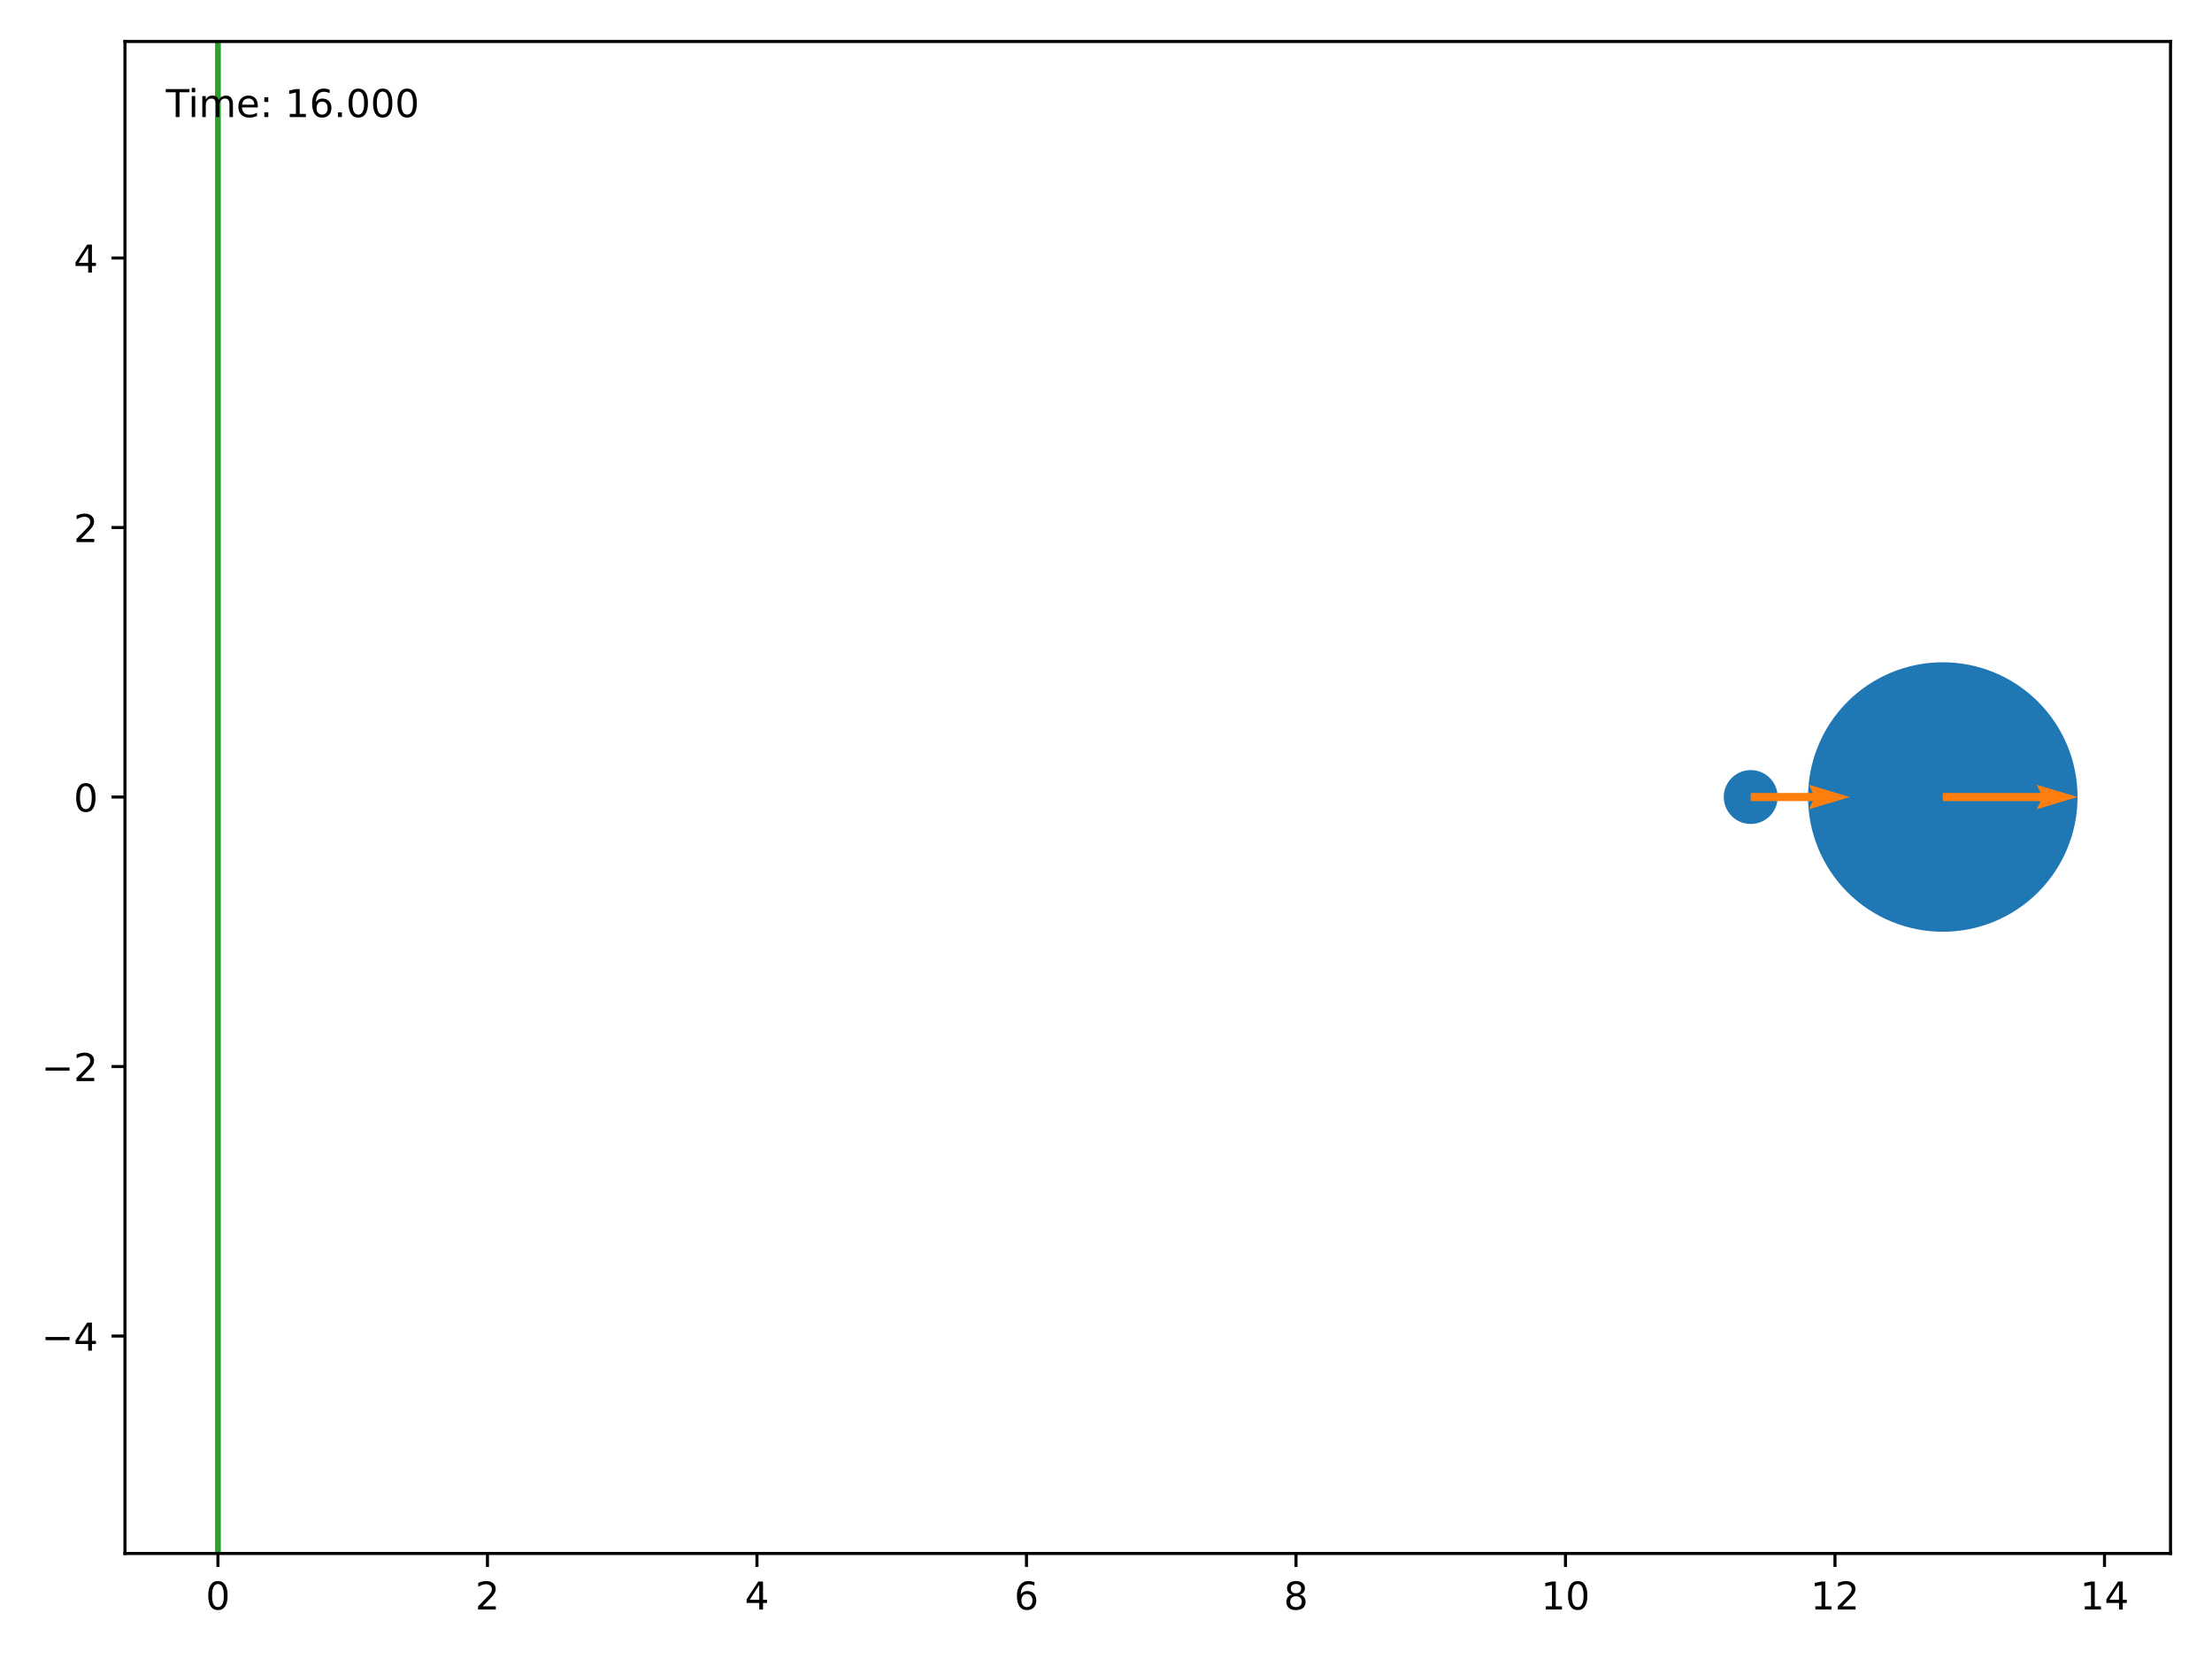
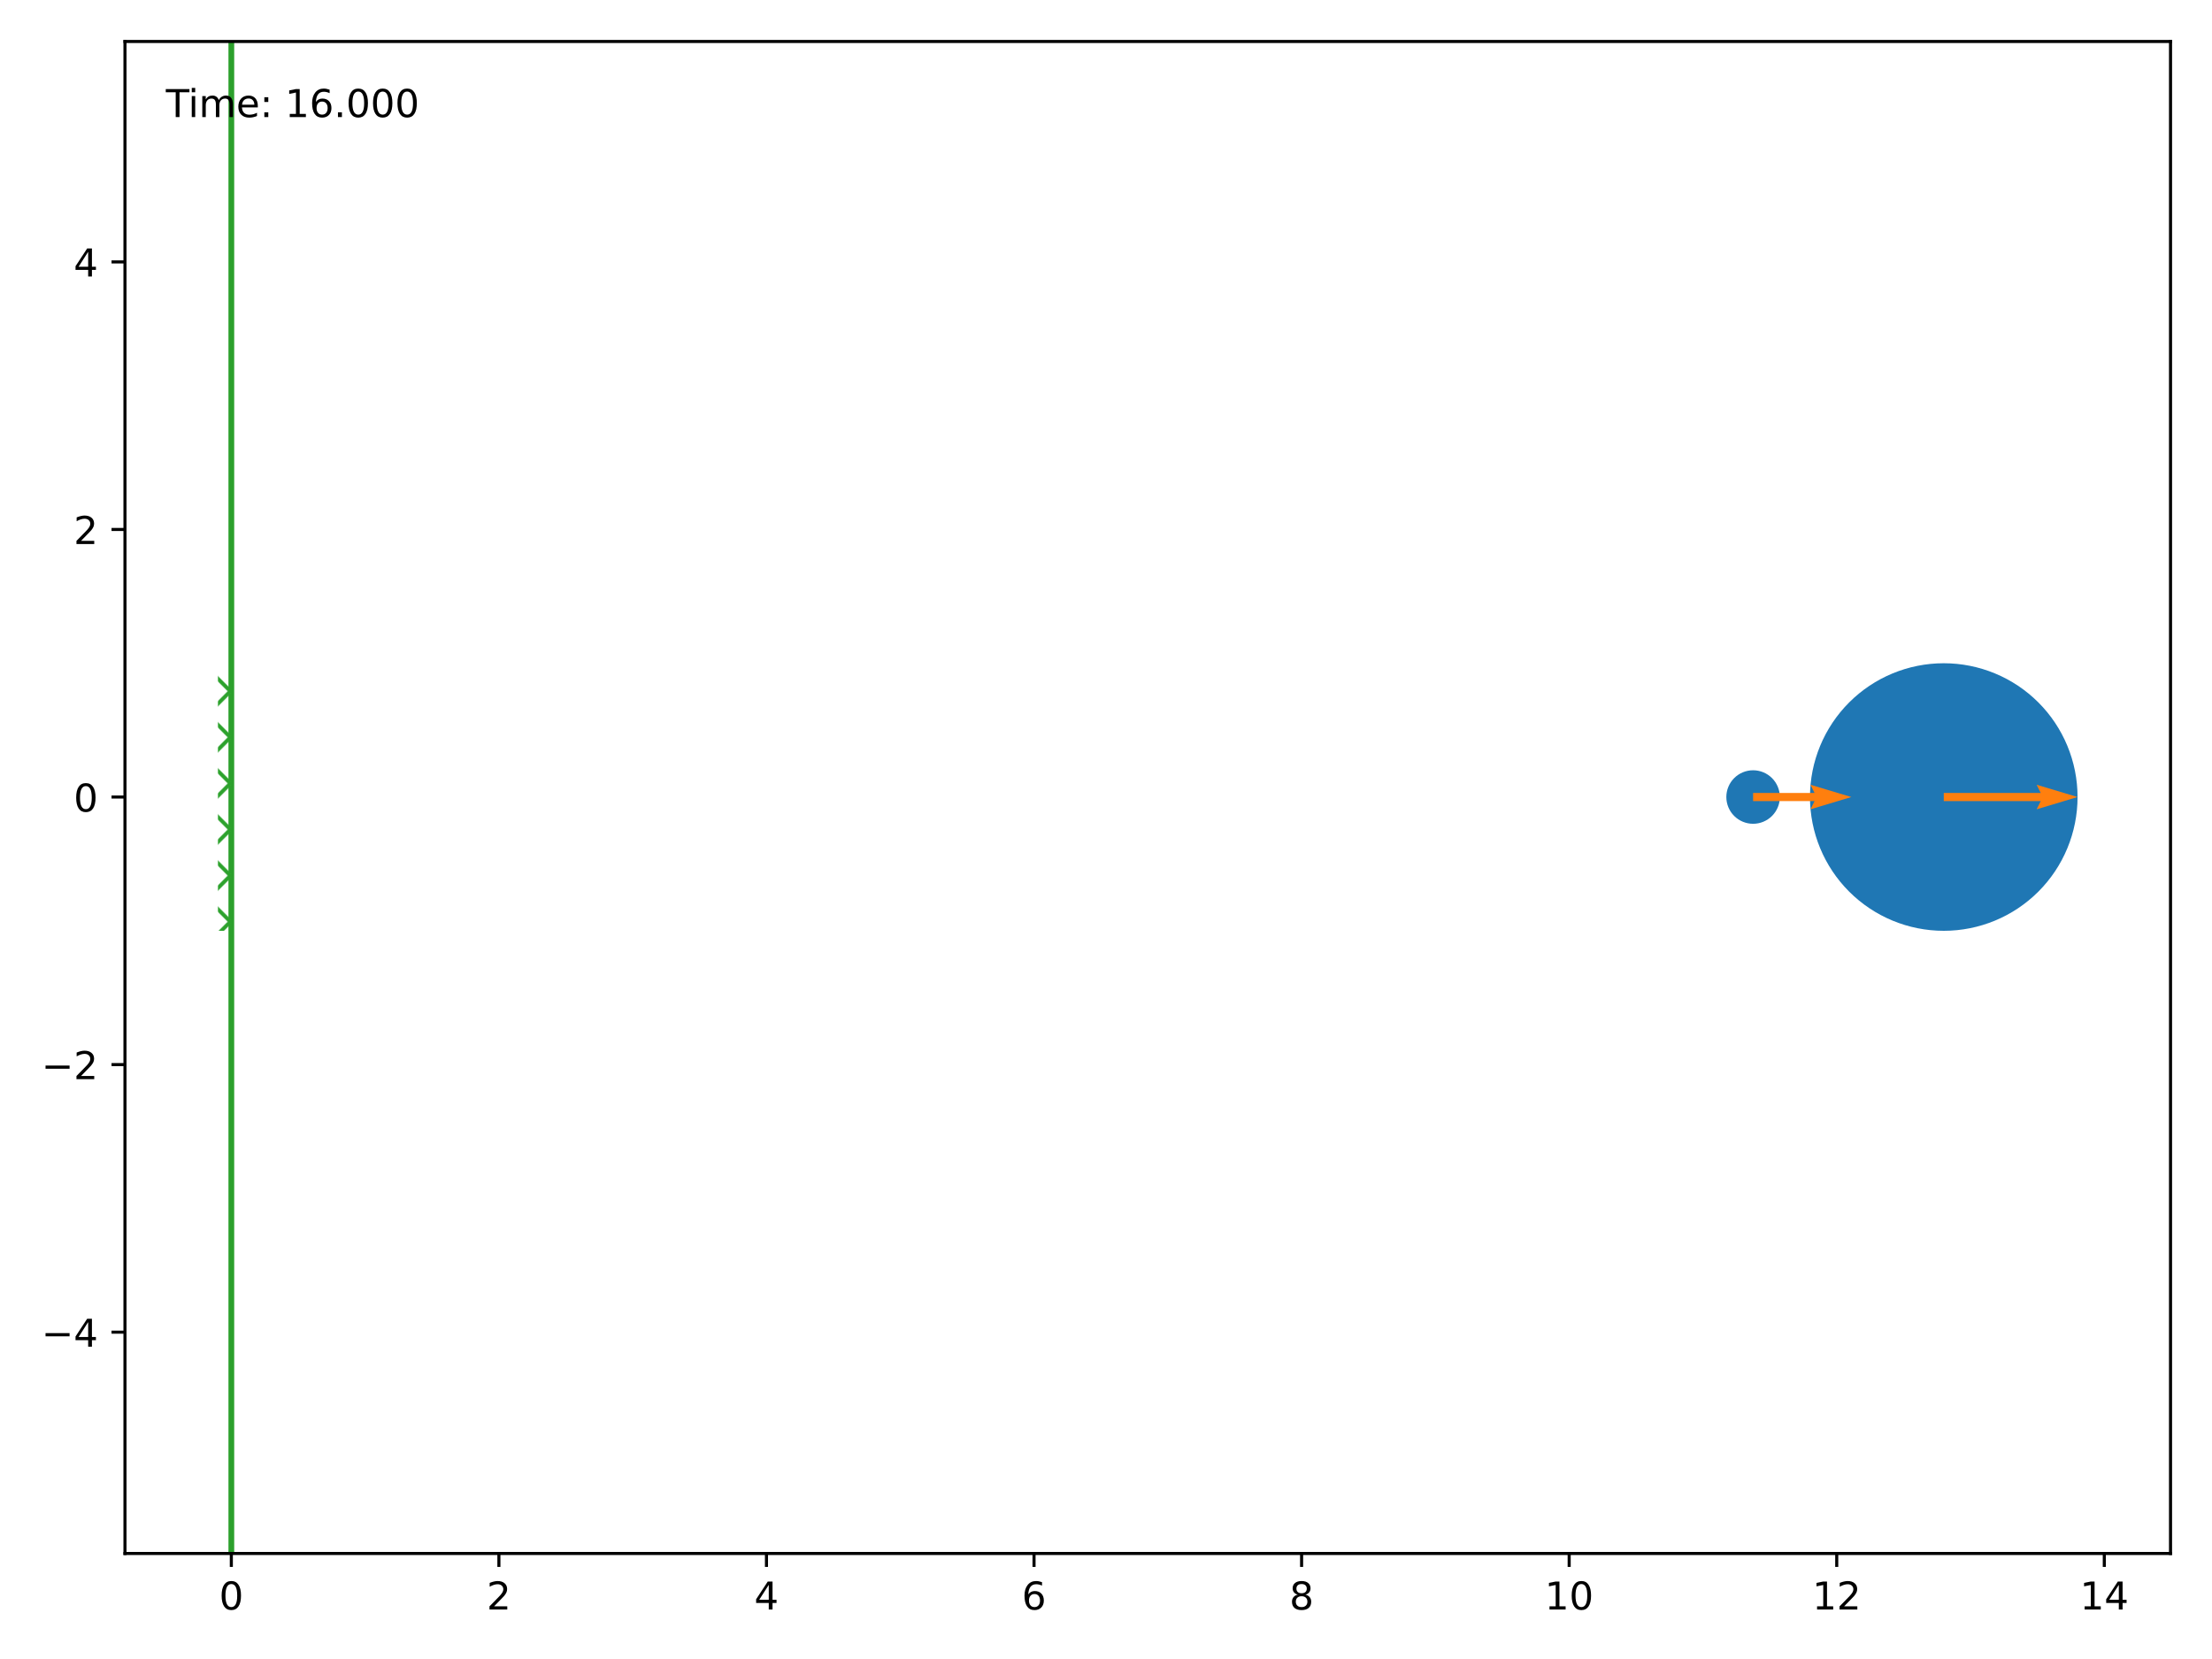
<svg xmlns="http://www.w3.org/2000/svg" xmlns:xlink="http://www.w3.org/1999/xlink" width="576pt" height="432pt" viewBox="0 0 576 432" version="1.1">
  <defs>
    <style type="text/css">*{stroke-linejoin: round; stroke-linecap: butt}</style>
  </defs>
  <g id="figure_1">
    <g id="patch_1">
      <path d="M 0 432  L 576 432  L 576 0  L 0 0  z " style="fill: #ffffff" />
    </g>
    <g id="axes_1">
      <g id="patch_2">
        <path d="M 32.542 404.522  L 565.2 404.522  L 565.2 10.8  L 32.542 10.8  z " style="fill: #ffffff" />
      </g>
      <g id="line2d_1">
-         <path d="M 56.754 404.522  L 56.754 10.8  " clip-path="url(#p7ae2434c84)" style="fill: none; stroke: #2ca02c; stroke-width: 1.5; stroke-linecap: square" />
+         <path d="M 60.238 404.522  L 60.238 10.8  " clip-path="url(#p3708ee7680)" style="fill: none; stroke: #2ca02c; stroke-width: 1.5; stroke-linecap: square" />
+       </g>
+       <g id="patch_3">
+         <path d="M 60.238 242.381  L 56.754 242.381  L 56.754 172.707  L 60.238 172.707  z " clip-path="url(#p3708ee7680)" style="fill: url(#h28d75ea7d3)" />
      </g>
      <g id="CircleCollection_1">
-         <path d="M 455.889 214.561  C 457.75 214.561 459.536 213.821 460.852 212.505  C 462.168 211.189 462.907 209.404 462.907 207.543  C 462.907 205.682 462.168 203.896 460.852 202.58  C 459.536 201.264 457.75 200.525 455.889 200.525  C 454.028 200.525 452.243 201.264 450.927 202.58  C 449.611 203.896 448.871 205.682 448.871 207.543  C 448.871 209.404 449.611 211.189 450.927 212.505  C 452.243 213.821 454.028 214.561 455.889 214.561  z " clip-path="url(#p7ae2434c84)" style="fill: #1f77b4" />
-         <path d="M 505.899 242.632  C 515.205 242.632 524.131 238.935 530.711 232.355  C 537.291 225.775 540.989 216.849 540.989 207.543  C 540.989 198.237 537.291 189.311 530.711 182.731  C 524.131 176.151 515.205 172.453 505.899 172.453  C 496.593 172.453 487.667 176.151 481.087 182.731  C 474.507 189.311 470.81 198.237 470.81 207.543  C 470.81 216.849 474.507 225.775 481.087 232.355  C 487.667 238.935 496.593 242.632 505.899 242.632  z " clip-path="url(#p7ae2434c84)" style="fill: #1f77b4" />
+         <path d="M 456.502 214.511  C 458.35 214.511 460.122 213.777 461.428 212.47  C 462.735 211.164 463.469 209.391 463.469 207.544  C 463.469 205.696 462.735 203.924 461.428 202.617  C 460.122 201.31 458.35 200.576 456.502 200.576  C 454.654 200.576 452.882 201.31 451.575 202.617  C 450.269 203.924 449.534 205.696 449.534 207.544  C 449.534 209.391 450.269 211.164 451.575 212.47  C 452.882 213.777 454.654 214.511 456.502 214.511  z " clip-path="url(#p3708ee7680)" style="fill: #1f77b4" />
+         <path d="M 506.152 242.381  C 515.391 242.381 524.253 238.71 530.786 232.177  C 537.318 225.644 540.989 216.783 540.989 207.544  C 540.989 198.305 537.318 189.443 530.786 182.91  C 524.253 176.377 515.391 172.707 506.152 172.707  C 496.913 172.707 488.051 176.377 481.518 182.91  C 474.986 189.443 471.315 198.305 471.315 207.544  C 471.315 216.783 474.986 225.644 481.518 232.177  C 488.051 238.71 496.913 242.381 506.152 242.381  z " clip-path="url(#p3708ee7680)" style="fill: #1f77b4" />
      </g>
      <g id="PathCollection_1" />
      <g id="Quiver_1">
-         <path d="M 455.889 206.477  L 472.079 206.477  L 471.014 204.347  L 481.667 207.543  L 471.014 210.739  L 472.079 208.608  L 455.889 208.608  L 455.889 206.477  " clip-path="url(#p7ae2434c84)" style="fill: #ff7f0e" />
-         <path d="M 505.899 206.477  L 531.401 206.477  L 530.336 204.347  L 540.989 207.543  L 530.336 210.739  L 531.401 208.608  L 505.899 208.608  L 505.899 206.477  " clip-path="url(#p7ae2434c84)" style="fill: #ff7f0e" />
+         <path d="M 456.502 206.478  L 472.506 206.478  L 471.441 204.348  L 482.094 207.544  L 471.441 210.74  L 472.506 208.609  L 456.502 208.609  L 456.502 206.478  " clip-path="url(#p3708ee7680)" style="fill: #ff7f0e" />
+         <path d="M 506.152 206.478  L 531.401 206.478  L 530.336 204.348  L 540.989 207.544  L 530.336 210.74  L 531.401 208.609  L 506.152 208.609  L 506.152 206.478  " clip-path="url(#p3708ee7680)" style="fill: #ff7f0e" />
      </g>
      <g id="matplotlib.axis_1">
        <g id="xtick_1">
          <g id="line2d_2">
            <defs>
-               <path id="mfe58a6b043" d="M 0 0  L 0 3.5  " style="stroke: #000000; stroke-width: 0.8" />
+               <path id="mdd331d6225" d="M 0 0  L 0 3.5  " style="stroke: #000000; stroke-width: 0.8" />
            </defs>
            <g>
-               <use xlink:href="#mfe58a6b043" x="56.754" y="404.522" style="stroke: #000000; stroke-width: 0.8" />
+               <use xlink:href="#mdd331d6225" x="60.238" y="404.522" style="stroke: #000000; stroke-width: 0.8" />
            </g>
          </g>
          <g id="text_1">
-             <g transform="translate(53.57266 419.1203)scale(0.1 -0.1)">
+             <g transform="translate(57.05636 419.1203)scale(0.1 -0.1)">
              <defs>
                <path id="DejaVuSans-30" d="M 2034 4250  Q 1547 4250 1301 3770  Q 1056 3291 1056 2328  Q 1056 1369 1301 889  Q 1547 409 2034 409  Q 2525 409 2770 889  Q 3016 1369 3016 2328  Q 3016 3291 2770 3770  Q 2525 4250 2034 4250  z M 2034 4750  Q 2819 4750 3233 4129  Q 3647 3509 3647 2328  Q 3647 1150 3233 529  Q 2819 -91 2034 -91  Q 1250 -91 836 529  Q 422 1150 422 2328  Q 422 3509 836 4129  Q 1250 4750 2034 4750  z " transform="scale(0.015625)" />
              </defs>
              <use xlink:href="#DejaVuSans-30" />
            </g>
          </g>
        </g>
        <g id="xtick_2">
          <g id="line2d_3">
            <g>
-               <use xlink:href="#mfe58a6b043" x="126.933" y="404.522" style="stroke: #000000; stroke-width: 0.8" />
+               <use xlink:href="#mdd331d6225" x="129.912" y="404.522" style="stroke: #000000; stroke-width: 0.8" />
            </g>
          </g>
          <g id="text_2">
-             <g transform="translate(123.7516 419.1203)scale(0.1 -0.1)">
+             <g transform="translate(126.7305 419.1203)scale(0.1 -0.1)">
              <defs>
                <path id="DejaVuSans-32" d="M 1228 531  L 3431 531  L 3431 0  L 469 0  L 469 531  Q 828 903 1448 1529  Q 2069 2156 2228 2338  Q 2531 2678 2651 2914  Q 2772 3150 2772 3378  Q 2772 3750 2511 3984  Q 2250 4219 1831 4219  Q 1534 4219 1204 4116  Q 875 4013 500 3803  L 500 4441  Q 881 4594 1212 4672  Q 1544 4750 1819 4750  Q 2544 4750 2975 4387  Q 3406 4025 3406 3419  Q 3406 3131 3298 2873  Q 3191 2616 2906 2266  Q 2828 2175 2409 1742  Q 1991 1309 1228 531  z " transform="scale(0.015625)" />
              </defs>
              <use xlink:href="#DejaVuSans-32" />
            </g>
          </g>
        </g>
        <g id="xtick_3">
          <g id="line2d_4">
            <g>
-               <use xlink:href="#mfe58a6b043" x="197.112" y="404.522" style="stroke: #000000; stroke-width: 0.8" />
+               <use xlink:href="#mdd331d6225" x="199.586" y="404.522" style="stroke: #000000; stroke-width: 0.8" />
            </g>
          </g>
          <g id="text_3">
-             <g transform="translate(193.9306 419.1203)scale(0.1 -0.1)">
+             <g transform="translate(196.4046 419.1203)scale(0.1 -0.1)">
              <defs>
                <path id="DejaVuSans-34" d="M 2419 4116  L 825 1625  L 2419 1625  L 2419 4116  z M 2253 4666  L 3047 4666  L 3047 1625  L 3713 1625  L 3713 1100  L 3047 1100  L 3047 0  L 2419 0  L 2419 1100  L 313 1100  L 313 1709  L 2253 4666  z " transform="scale(0.015625)" />
              </defs>
              <use xlink:href="#DejaVuSans-34" />
            </g>
          </g>
        </g>
        <g id="xtick_4">
          <g id="line2d_5">
            <g>
-               <use xlink:href="#mfe58a6b043" x="267.291" y="404.522" style="stroke: #000000; stroke-width: 0.8" />
+               <use xlink:href="#mdd331d6225" x="269.26" y="404.522" style="stroke: #000000; stroke-width: 0.8" />
            </g>
          </g>
          <g id="text_4">
-             <g transform="translate(264.1095 419.1203)scale(0.1 -0.1)">
+             <g transform="translate(266.0787 419.1203)scale(0.1 -0.1)">
              <defs>
                <path id="DejaVuSans-36" d="M 2113 2584  Q 1688 2584 1439 2293  Q 1191 2003 1191 1497  Q 1191 994 1439 701  Q 1688 409 2113 409  Q 2538 409 2786 701  Q 3034 994 3034 1497  Q 3034 2003 2786 2293  Q 2538 2584 2113 2584  z M 3366 4563  L 3366 3988  Q 3128 4100 2886 4159  Q 2644 4219 2406 4219  Q 1781 4219 1451 3797  Q 1122 3375 1075 2522  Q 1259 2794 1537 2939  Q 1816 3084 2150 3084  Q 2853 3084 3261 2657  Q 3669 2231 3669 1497  Q 3669 778 3244 343  Q 2819 -91 2113 -91  Q 1303 -91 875 529  Q 447 1150 447 2328  Q 447 3434 972 4092  Q 1497 4750 2381 4750  Q 2619 4750 2861 4703  Q 3103 4656 3366 4563  z " transform="scale(0.015625)" />
              </defs>
              <use xlink:href="#DejaVuSans-36" />
            </g>
          </g>
        </g>
        <g id="xtick_5">
          <g id="line2d_6">
            <g>
-               <use xlink:href="#mfe58a6b043" x="337.47" y="404.522" style="stroke: #000000; stroke-width: 0.8" />
+               <use xlink:href="#mdd331d6225" x="338.934" y="404.522" style="stroke: #000000; stroke-width: 0.8" />
            </g>
          </g>
          <g id="text_5">
-             <g transform="translate(334.2885 419.1203)scale(0.1 -0.1)">
+             <g transform="translate(335.7528 419.1203)scale(0.1 -0.1)">
              <defs>
                <path id="DejaVuSans-38" d="M 2034 2216  Q 1584 2216 1326 1975  Q 1069 1734 1069 1313  Q 1069 891 1326 650  Q 1584 409 2034 409  Q 2484 409 2743 651  Q 3003 894 3003 1313  Q 3003 1734 2745 1975  Q 2488 2216 2034 2216  z M 1403 2484  Q 997 2584 770 2862  Q 544 3141 544 3541  Q 544 4100 942 4425  Q 1341 4750 2034 4750  Q 2731 4750 3128 4425  Q 3525 4100 3525 3541  Q 3525 3141 3298 2862  Q 3072 2584 2669 2484  Q 3125 2378 3379 2068  Q 3634 1759 3634 1313  Q 3634 634 3220 271  Q 2806 -91 2034 -91  Q 1263 -91 848 271  Q 434 634 434 1313  Q 434 1759 690 2068  Q 947 2378 1403 2484  z M 1172 3481  Q 1172 3119 1398 2916  Q 1625 2713 2034 2713  Q 2441 2713 2670 2916  Q 2900 3119 2900 3481  Q 2900 3844 2670 4047  Q 2441 4250 2034 4250  Q 1625 4250 1398 4047  Q 1172 3844 1172 3481  z " transform="scale(0.015625)" />
              </defs>
              <use xlink:href="#DejaVuSans-38" />
            </g>
          </g>
        </g>
        <g id="xtick_6">
          <g id="line2d_7">
            <g>
-               <use xlink:href="#mfe58a6b043" x="407.649" y="404.522" style="stroke: #000000; stroke-width: 0.8" />
+               <use xlink:href="#mdd331d6225" x="408.608" y="404.522" style="stroke: #000000; stroke-width: 0.8" />
            </g>
          </g>
          <g id="text_6">
-             <g transform="translate(401.2862 419.1203)scale(0.1 -0.1)">
+             <g transform="translate(402.2457 419.1203)scale(0.1 -0.1)">
              <defs>
                <path id="DejaVuSans-31" d="M 794 531  L 1825 531  L 1825 4091  L 703 3866  L 703 4441  L 1819 4666  L 2450 4666  L 2450 531  L 3481 531  L 3481 0  L 794 0  L 794 531  z " transform="scale(0.015625)" />
              </defs>
              <use xlink:href="#DejaVuSans-31" />
              <use xlink:href="#DejaVuSans-30" x="63.623" />
            </g>
          </g>
        </g>
        <g id="xtick_7">
          <g id="line2d_8">
            <g>
-               <use xlink:href="#mfe58a6b043" x="477.828" y="404.522" style="stroke: #000000; stroke-width: 0.8" />
+               <use xlink:href="#mdd331d6225" x="478.282" y="404.522" style="stroke: #000000; stroke-width: 0.8" />
            </g>
          </g>
          <g id="text_7">
-             <g transform="translate(471.4652 419.1203)scale(0.1 -0.1)">
+             <g transform="translate(471.9198 419.1203)scale(0.1 -0.1)">
              <use xlink:href="#DejaVuSans-31" />
              <use xlink:href="#DejaVuSans-32" x="63.623" />
            </g>
          </g>
        </g>
        <g id="xtick_8">
          <g id="line2d_9">
            <g>
-               <use xlink:href="#mfe58a6b043" x="548.007" y="404.522" style="stroke: #000000; stroke-width: 0.8" />
+               <use xlink:href="#mdd331d6225" x="547.956" y="404.522" style="stroke: #000000; stroke-width: 0.8" />
            </g>
          </g>
          <g id="text_8">
-             <g transform="translate(541.6441 419.1203)scale(0.1 -0.1)">
+             <g transform="translate(541.594 419.1203)scale(0.1 -0.1)">
              <use xlink:href="#DejaVuSans-31" />
              <use xlink:href="#DejaVuSans-34" x="63.623" />
            </g>
          </g>
        </g>
      </g>
      <g id="matplotlib.axis_2">
        <g id="ytick_1">
          <g id="line2d_10">
            <defs>
-               <path id="m7616930763" d="M 0 0  L -3.5 0  " style="stroke: #000000; stroke-width: 0.8" />
+               <path id="ma4a6cce48b" d="M 0 0  L -3.5 0  " style="stroke: #000000; stroke-width: 0.8" />
            </defs>
            <g>
-               <use xlink:href="#m7616930763" x="32.542" y="347.901" style="stroke: #000000; stroke-width: 0.8" />
+               <use xlink:href="#ma4a6cce48b" x="32.542" y="346.892" style="stroke: #000000; stroke-width: 0.8" />
            </g>
          </g>
          <g id="text_9">
-             <g transform="translate(10.8 351.6999)scale(0.1 -0.1)">
+             <g transform="translate(10.8 350.6911)scale(0.1 -0.1)">
              <defs>
                <path id="DejaVuSans-2212" d="M 678 2272  L 4684 2272  L 4684 1741  L 678 1741  L 678 2272  z " transform="scale(0.015625)" />
              </defs>
              <use xlink:href="#DejaVuSans-2212" />
              <use xlink:href="#DejaVuSans-34" x="83.789" />
            </g>
          </g>
        </g>
        <g id="ytick_2">
          <g id="line2d_11">
            <g>
-               <use xlink:href="#m7616930763" x="32.542" y="277.722" style="stroke: #000000; stroke-width: 0.8" />
+               <use xlink:href="#ma4a6cce48b" x="32.542" y="277.218" style="stroke: #000000; stroke-width: 0.8" />
            </g>
          </g>
          <g id="text_10">
-             <g transform="translate(10.8 281.521)scale(0.1 -0.1)">
+             <g transform="translate(10.8 281.017)scale(0.1 -0.1)">
              <use xlink:href="#DejaVuSans-2212" />
              <use xlink:href="#DejaVuSans-32" x="83.789" />
            </g>
          </g>
        </g>
        <g id="ytick_3">
          <g id="line2d_12">
            <g>
-               <use xlink:href="#m7616930763" x="32.542" y="207.543" style="stroke: #000000; stroke-width: 0.8" />
+               <use xlink:href="#ma4a6cce48b" x="32.542" y="207.544" style="stroke: #000000; stroke-width: 0.8" />
            </g>
          </g>
          <g id="text_11">
-             <g transform="translate(19.17969 211.342)scale(0.1 -0.1)">
+             <g transform="translate(19.17969 211.3428)scale(0.1 -0.1)">
              <use xlink:href="#DejaVuSans-30" />
            </g>
          </g>
        </g>
        <g id="ytick_4">
          <g id="line2d_13">
            <g>
-               <use xlink:href="#m7616930763" x="32.542" y="137.364" style="stroke: #000000; stroke-width: 0.8" />
+               <use xlink:href="#ma4a6cce48b" x="32.542" y="137.87" style="stroke: #000000; stroke-width: 0.8" />
            </g>
          </g>
          <g id="text_12">
-             <g transform="translate(19.17969 141.163)scale(0.1 -0.1)">
+             <g transform="translate(19.17969 141.6687)scale(0.1 -0.1)">
              <use xlink:href="#DejaVuSans-32" />
            </g>
          </g>
        </g>
        <g id="ytick_5">
          <g id="line2d_14">
            <g>
-               <use xlink:href="#m7616930763" x="32.542" y="67.185" style="stroke: #000000; stroke-width: 0.8" />
+               <use xlink:href="#ma4a6cce48b" x="32.542" y="68.195" style="stroke: #000000; stroke-width: 0.8" />
            </g>
          </g>
          <g id="text_13">
-             <g transform="translate(19.17969 70.98408)scale(0.1 -0.1)">
+             <g transform="translate(19.17969 71.99461)scale(0.1 -0.1)">
              <use xlink:href="#DejaVuSans-34" />
            </g>
          </g>
        </g>
      </g>
-       <g id="patch_3">
+       <g id="patch_4">
        <path d="M 32.542 404.522  L 32.542 10.8  " style="fill: none; stroke: #000000; stroke-width: 0.8; stroke-linejoin: miter; stroke-linecap: square" />
      </g>
-       <g id="patch_4">
+       <g id="patch_5">
        <path d="M 565.2 404.522  L 565.2 10.8  " style="fill: none; stroke: #000000; stroke-width: 0.8; stroke-linejoin: miter; stroke-linecap: square" />
      </g>
-       <g id="patch_5">
+       <g id="patch_6">
        <path d="M 32.542 404.522  L 565.2 404.522  " style="fill: none; stroke: #000000; stroke-width: 0.8; stroke-linejoin: miter; stroke-linecap: square" />
      </g>
-       <g id="patch_6">
+       <g id="patch_7">
        <path d="M 32.542 10.8  L 565.2 10.8  " style="fill: none; stroke: #000000; stroke-width: 0.8; stroke-linejoin: miter; stroke-linecap: square" />
      </g>
      <g id="text_14">
        <g transform="translate(43.19534 30.48609)scale(0.1 -0.1)">
          <defs>
            <path id="DejaVuSans-54" d="M -19 4666  L 3928 4666  L 3928 4134  L 2272 4134  L 2272 0  L 1638 0  L 1638 4134  L -19 4134  L -19 4666  z " transform="scale(0.015625)" />
            <path id="DejaVuSans-69" d="M 603 3500  L 1178 3500  L 1178 0  L 603 0  L 603 3500  z M 603 4863  L 1178 4863  L 1178 4134  L 603 4134  L 603 4863  z " transform="scale(0.015625)" />
            <path id="DejaVuSans-6d" d="M 3328 2828  Q 3544 3216 3844 3400  Q 4144 3584 4550 3584  Q 5097 3584 5394 3201  Q 5691 2819 5691 2113  L 5691 0  L 5113 0  L 5113 2094  Q 5113 2597 4934 2840  Q 4756 3084 4391 3084  Q 3944 3084 3684 2787  Q 3425 2491 3425 1978  L 3425 0  L 2847 0  L 2847 2094  Q 2847 2600 2669 2842  Q 2491 3084 2119 3084  Q 1678 3084 1418 2786  Q 1159 2488 1159 1978  L 1159 0  L 581 0  L 581 3500  L 1159 3500  L 1159 2956  Q 1356 3278 1631 3431  Q 1906 3584 2284 3584  Q 2666 3584 2933 3390  Q 3200 3197 3328 2828  z " transform="scale(0.015625)" />
            <path id="DejaVuSans-65" d="M 3597 1894  L 3597 1613  L 953 1613  Q 991 1019 1311 708  Q 1631 397 2203 397  Q 2534 397 2845 478  Q 3156 559 3463 722  L 3463 178  Q 3153 47 2828 -22  Q 2503 -91 2169 -91  Q 1331 -91 842 396  Q 353 884 353 1716  Q 353 2575 817 3079  Q 1281 3584 2069 3584  Q 2775 3584 3186 3129  Q 3597 2675 3597 1894  z M 3022 2063  Q 3016 2534 2758 2815  Q 2500 3097 2075 3097  Q 1594 3097 1305 2825  Q 1016 2553 972 2059  L 3022 2063  z " transform="scale(0.015625)" />
            <path id="DejaVuSans-3a" d="M 750 794  L 1409 794  L 1409 0  L 750 0  L 750 794  z M 750 3309  L 1409 3309  L 1409 2516  L 750 2516  L 750 3309  z " transform="scale(0.015625)" />
            <path id="DejaVuSans-20" transform="scale(0.015625)" />
            <path id="DejaVuSans-2e" d="M 684 794  L 1344 794  L 1344 0  L 684 0  L 684 794  z " transform="scale(0.015625)" />
          </defs>
          <use xlink:href="#DejaVuSans-54" />
          <use xlink:href="#DejaVuSans-69" x="57.959" />
          <use xlink:href="#DejaVuSans-6d" x="85.742" />
          <use xlink:href="#DejaVuSans-65" x="183.154" />
          <use xlink:href="#DejaVuSans-3a" x="244.678" />
          <use xlink:href="#DejaVuSans-20" x="278.369" />
          <use xlink:href="#DejaVuSans-31" x="310.156" />
          <use xlink:href="#DejaVuSans-36" x="373.779" />
          <use xlink:href="#DejaVuSans-2e" x="437.402" />
          <use xlink:href="#DejaVuSans-30" x="469.189" />
          <use xlink:href="#DejaVuSans-30" x="532.812" />
          <use xlink:href="#DejaVuSans-30" x="596.436" />
        </g>
      </g>
    </g>
  </g>
  <defs>
-     <clipPath id="p7ae2434c84">
+     <clipPath id="p3708ee7680">
      <rect x="32.542" y="10.8" width="532.658" height="393.722" />
    </clipPath>
  </defs>
+   <defs>
+     <pattern id="h28d75ea7d3" patternUnits="userSpaceOnUse" x="0" y="0" width="72" height="72">
+       <rect x="0" y="0" width="73" height="73" fill="none" />
+       <path d="M -36 36  L 36 -36  M -30 42  L 42 -30  M -24 48  L 48 -24  M -18 54  L 54 -18  M -12 60  L 60 -12  M -6 66  L 66 -6  M 0 72  L 72 0  M 6 78  L 78 6  M 12 84  L 84 12  M 18 90  L 90 18  M 24 96  L 96 24  M 30 102  L 102 30  M 36 108  L 108 36  M -36 36  L 36 108  M -30 30  L 42 102  M -24 24  L 48 96  M -18 18  L 54 90  M -12 12  L 60 84  M -6 6  L 66 78  M 0 0  L 72 72  M 6 -6  L 78 66  M 12 -12  L 84 60  M 18 -18  L 90 54  M 24 -24  L 96 48  M 30 -30  L 102 42  M 36 -36  L 108 36  " style="fill: #2ca02c; stroke: #2ca02c; stroke-width: 1.0; stroke-linecap: butt; stroke-linejoin: miter" />
+     </pattern>
+   </defs>
</svg>
